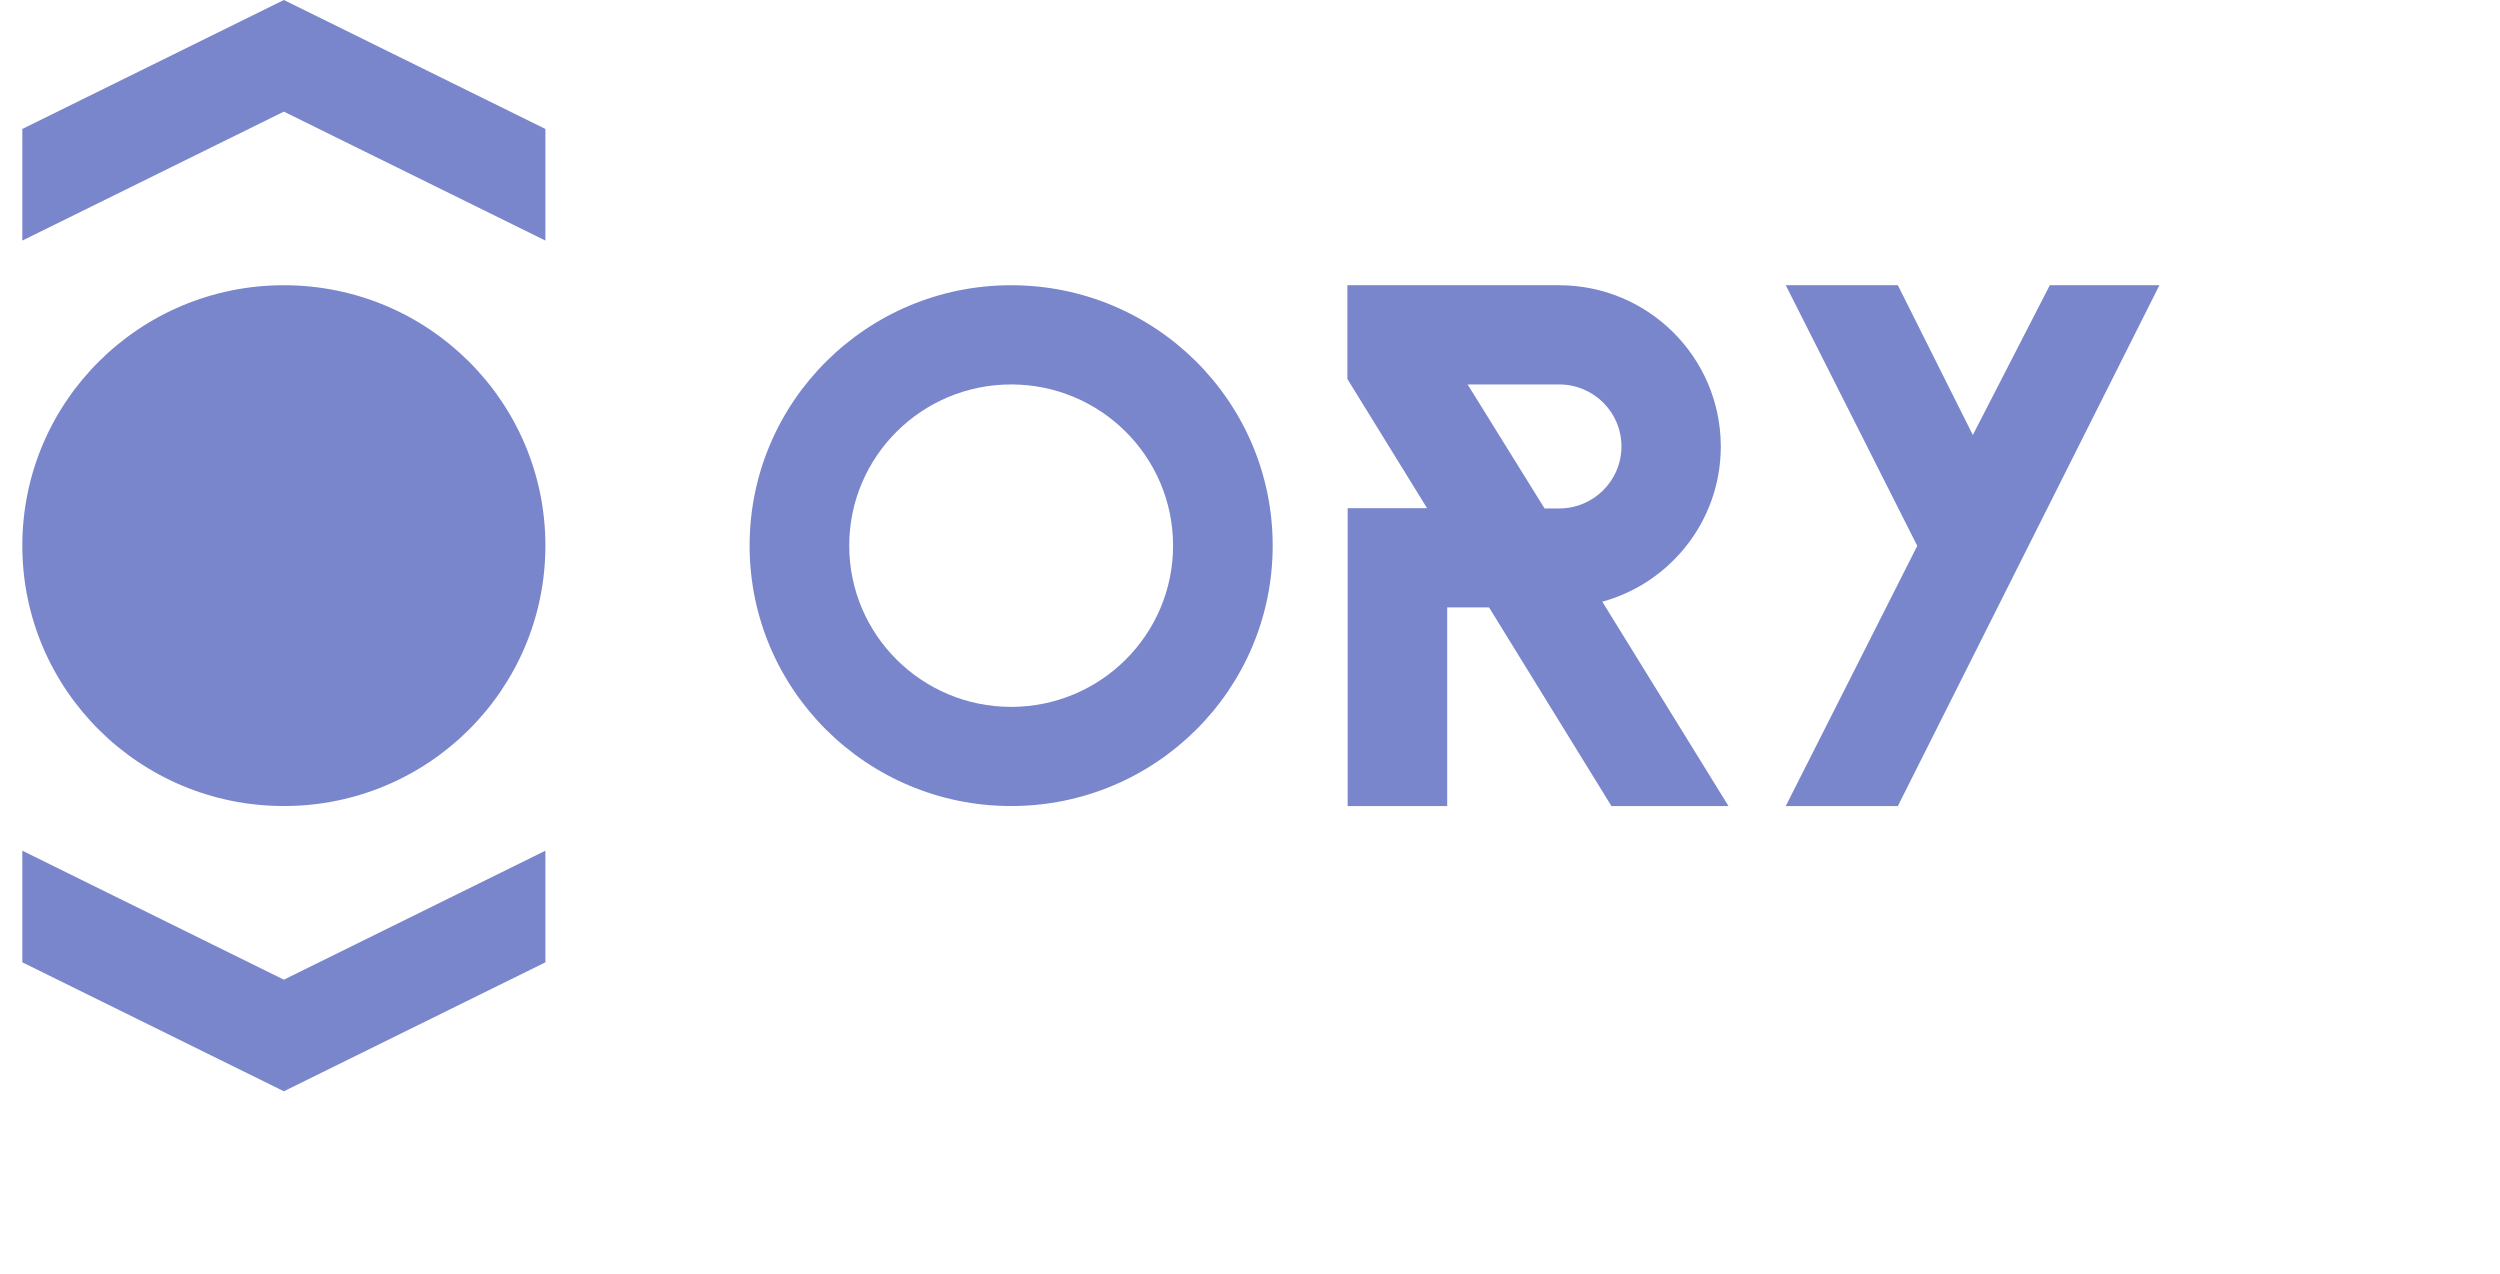
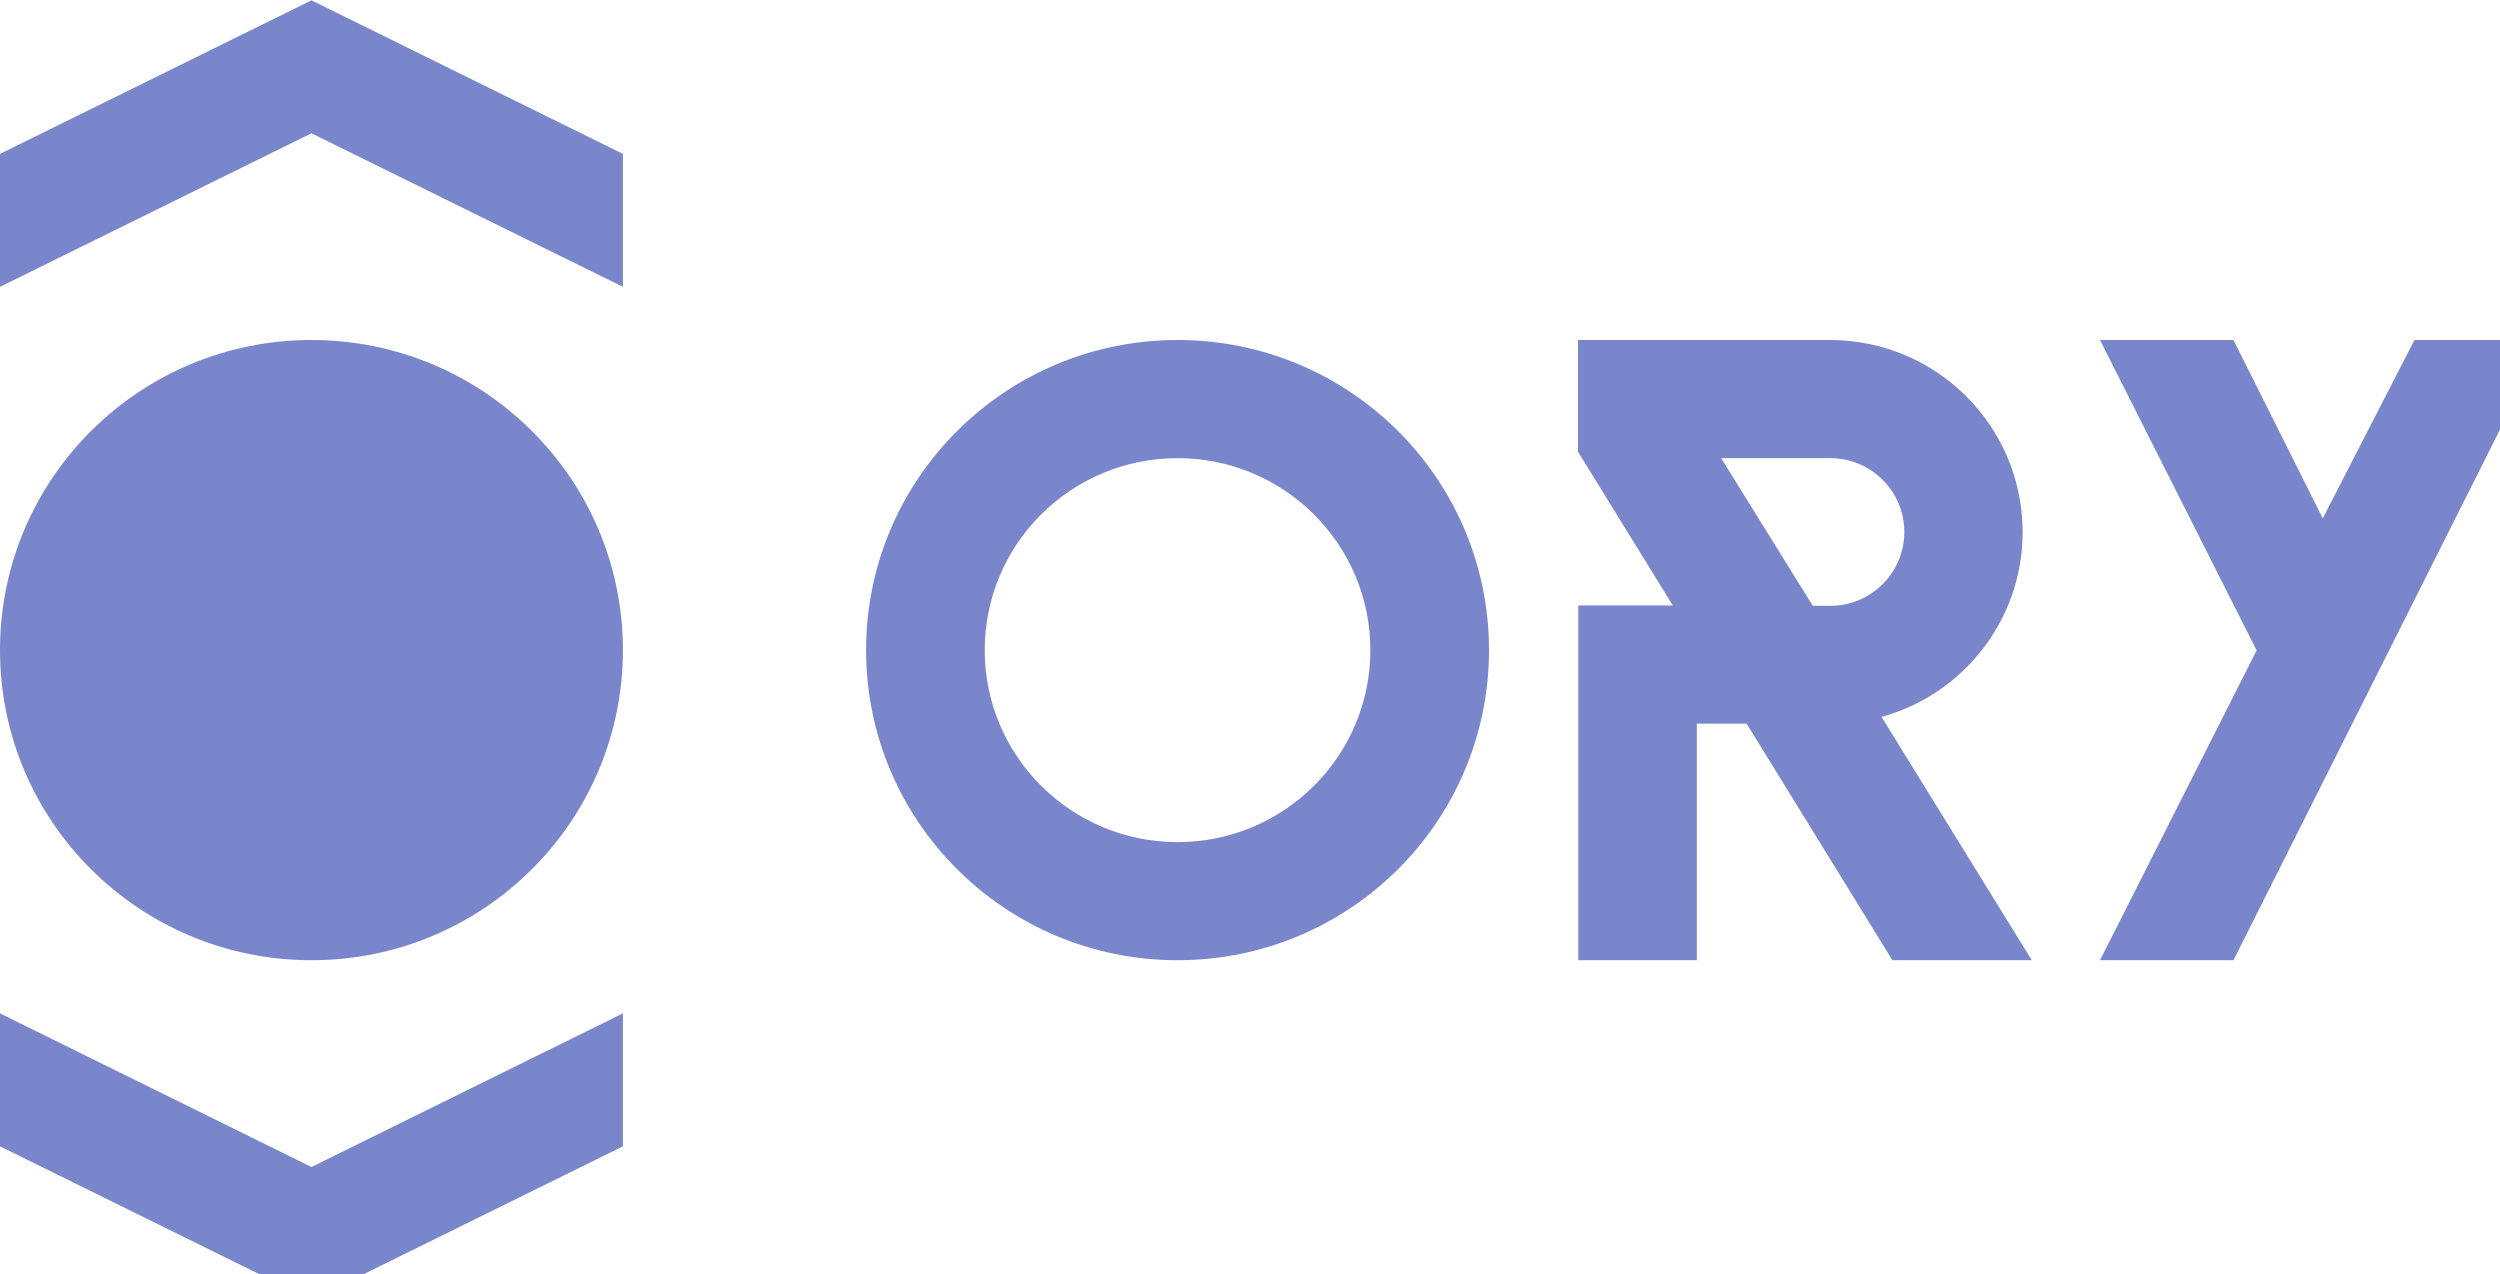
- <svg xmlns="http://www.w3.org/2000/svg" width="216" height="110" viewBox="0 0 54 28" fill="#7986CB">
+ <svg xmlns="http://www.w3.org/2000/svg" width="216" height="110" viewBox="0 0 46.17 23.5" fill="#7986CB">
  <path d="M21.747 6.273C18.57 6.273 15.995 8.836 15.995 12C15.995 15.164 18.57 17.727 21.747 17.727C24.924 17.727 27.499 15.164 27.499 12C27.499 8.836 24.924 6.273 21.747 6.273ZM21.747 15.546C19.78 15.546 18.186 13.958 18.186 12C18.186 10.042 19.78 8.455 21.747 8.455C23.714 8.455 25.308 10.042 25.308 12C25.308 13.958 23.714 15.546 21.747 15.546Z" />
  <path d="M34.748 13.233C36.242 12.824 37.343 11.46 37.354 9.845C37.354 9.835 37.354 9.829 37.354 9.818C37.354 9.807 37.354 9.802 37.354 9.791C37.337 7.844 35.75 6.273 33.795 6.273H29.142V8.335L30.894 11.176H29.148V17.727H31.337V13.358H32.257L34.949 17.727H37.523L34.748 13.233ZM33.801 11.182H33.478L31.786 8.455H33.801C34.556 8.455 35.169 9.065 35.169 9.818C35.169 10.571 34.556 11.182 33.801 11.182Z" />
  <path d="M41.248 17.727H38.783L41.675 12.005L38.783 6.273H41.248L42.897 9.567L44.59 6.273H47L41.248 17.727Z" />
  <path d="M5.752 6.273C2.575 6.273 0 8.836 0 12C0 15.164 2.575 17.727 5.752 17.727C8.929 17.727 11.504 15.164 11.504 12C11.504 8.836 8.929 6.273 5.752 6.273Z" />
  <path d="M5.752 -1.79567e-07L11.504 2.836L11.504 5.291L5.752 2.455L0 5.291L-1.0775e-07 2.836L5.752 -1.79567e-07Z" />
  <path d="M5.752 24L-2.0896e-06 21.164L-1.98185e-06 18.709L5.752 21.546L11.504 18.709L11.504 21.164L5.752 24Z" />
</svg>
